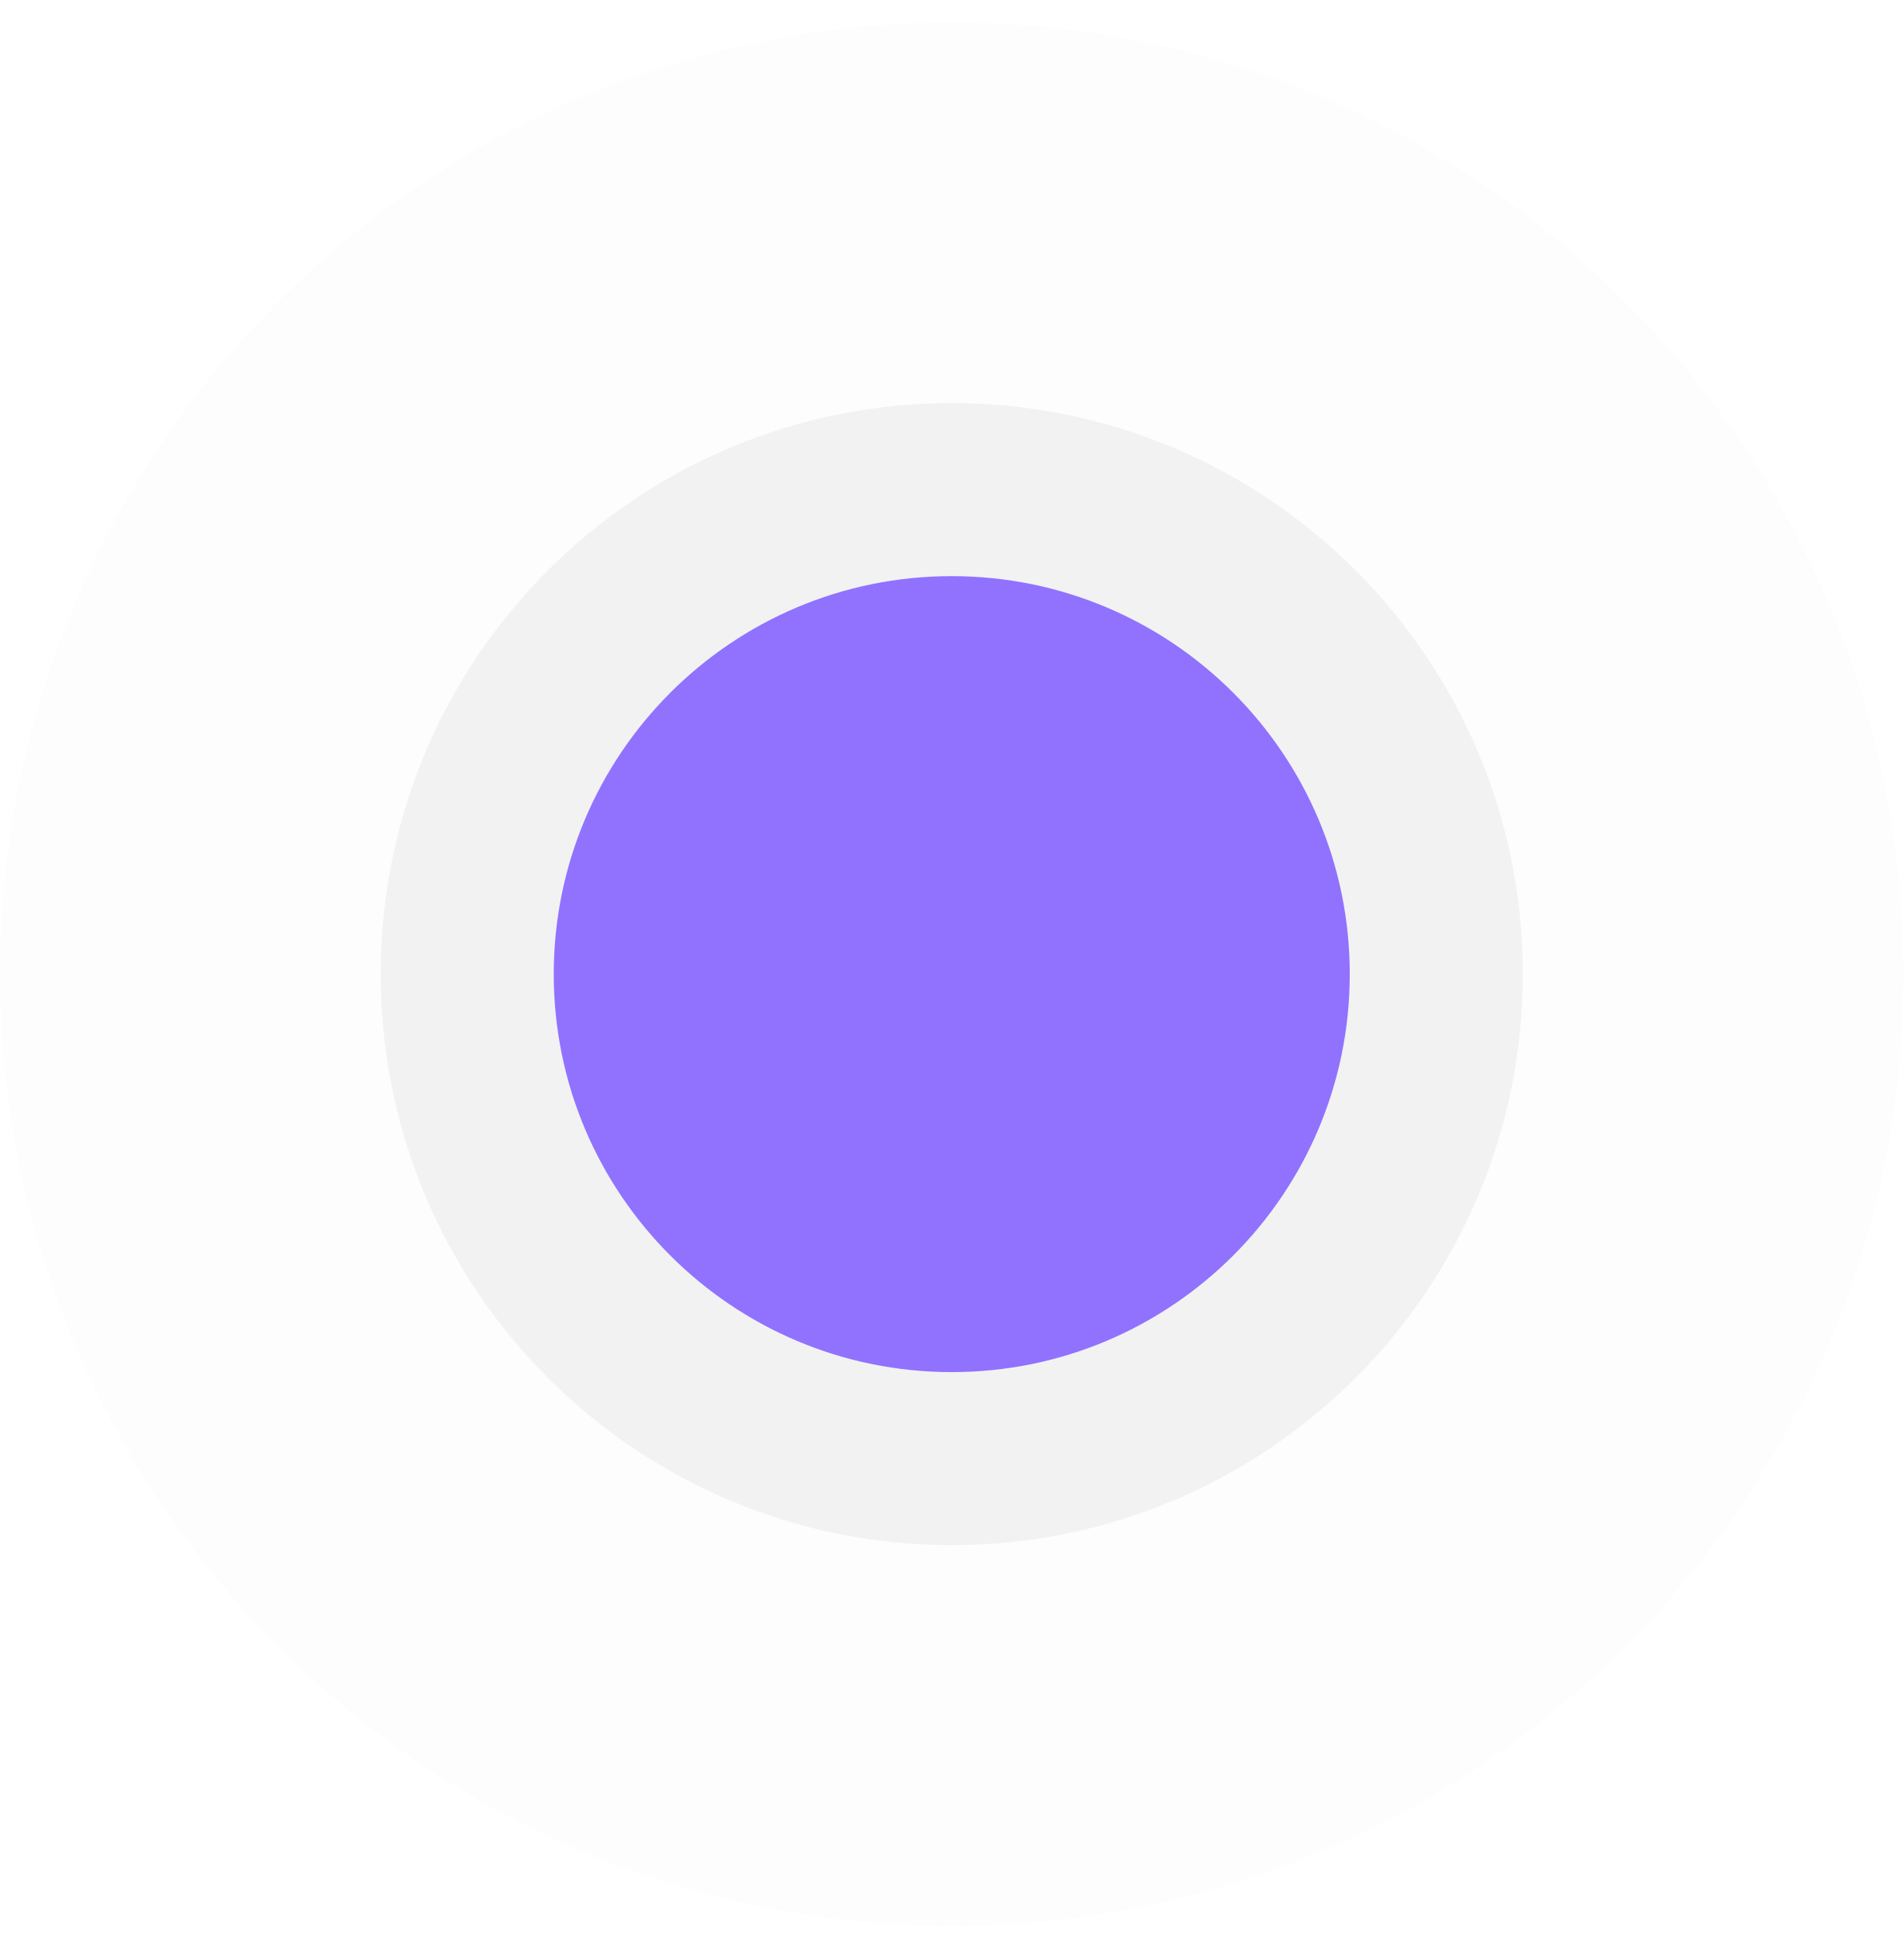
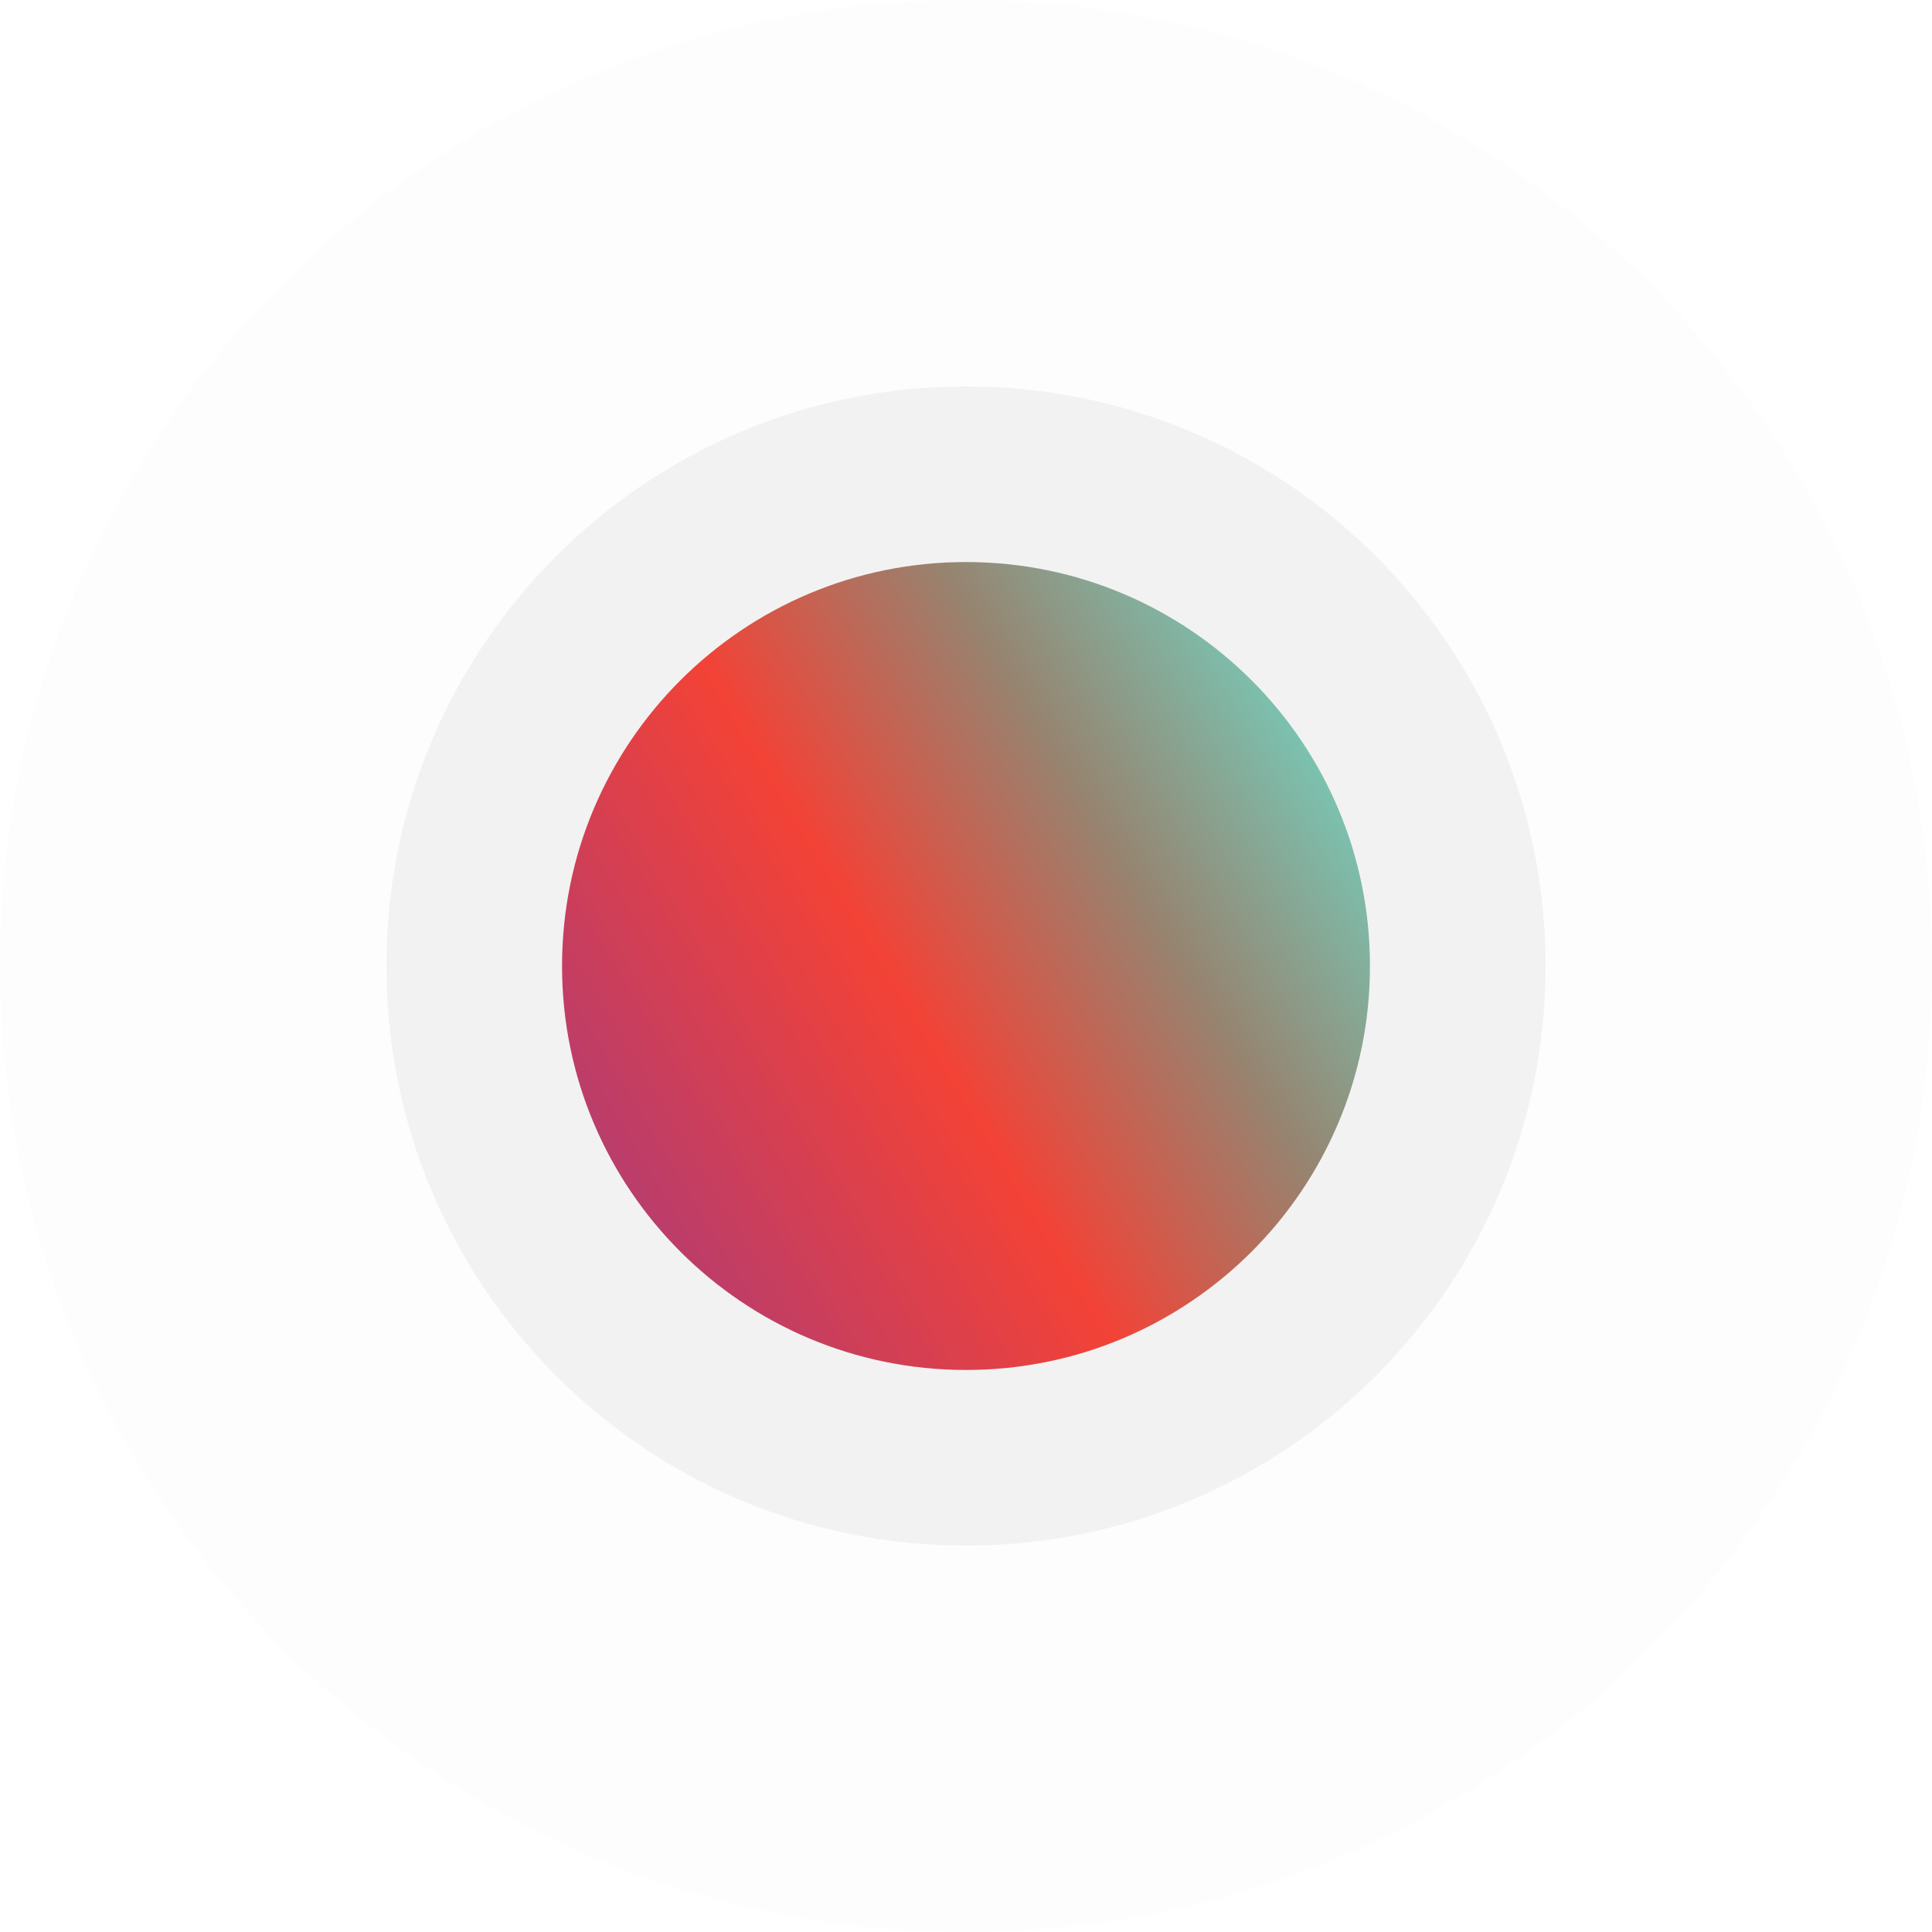
- <svg xmlns="http://www.w3.org/2000/svg" width="55" height="56" viewBox="0 0 55 56" fill="none">
-   <circle opacity="0.15" cx="27.5" cy="28.148" r="27.5" fill="#F2F2F2" />
-   <circle cx="27.5" cy="28.148" r="16.5" fill="#F2F2F2" />
-   <circle cx="27.5" cy="28.148" r="11.5" fill="#9072FF" />
+ <svg xmlns="http://www.w3.org/2000/svg" width="55" height="55" viewBox="0 0 55 55" fill="none">
+   <circle opacity="0.15" cx="27.5" cy="27.5" r="27.5" fill="#F2F2F2" />
+   <circle cx="27.5" cy="27.5" r="16.5" fill="#F2F2F2" />
+   <circle cx="27.5" cy="27.5" r="11.5" fill="url(#paint0_linear_6686_12929)" />
+   <defs>
+     <linearGradient id="paint0_linear_6686_12929" x1="16.101" y1="36.906" x2="41.215" y2="21.765" gradientUnits="userSpaceOnUse">
+       <stop stop-color="#A73B7C" />
+       <stop offset="0.432" stop-color="#F34236" />
+       <stop offset="0.681" stop-color="#968470" />
+       <stop offset="1" stop-color="#6EE1D0" />
+     </linearGradient>
+   </defs>
</svg>
